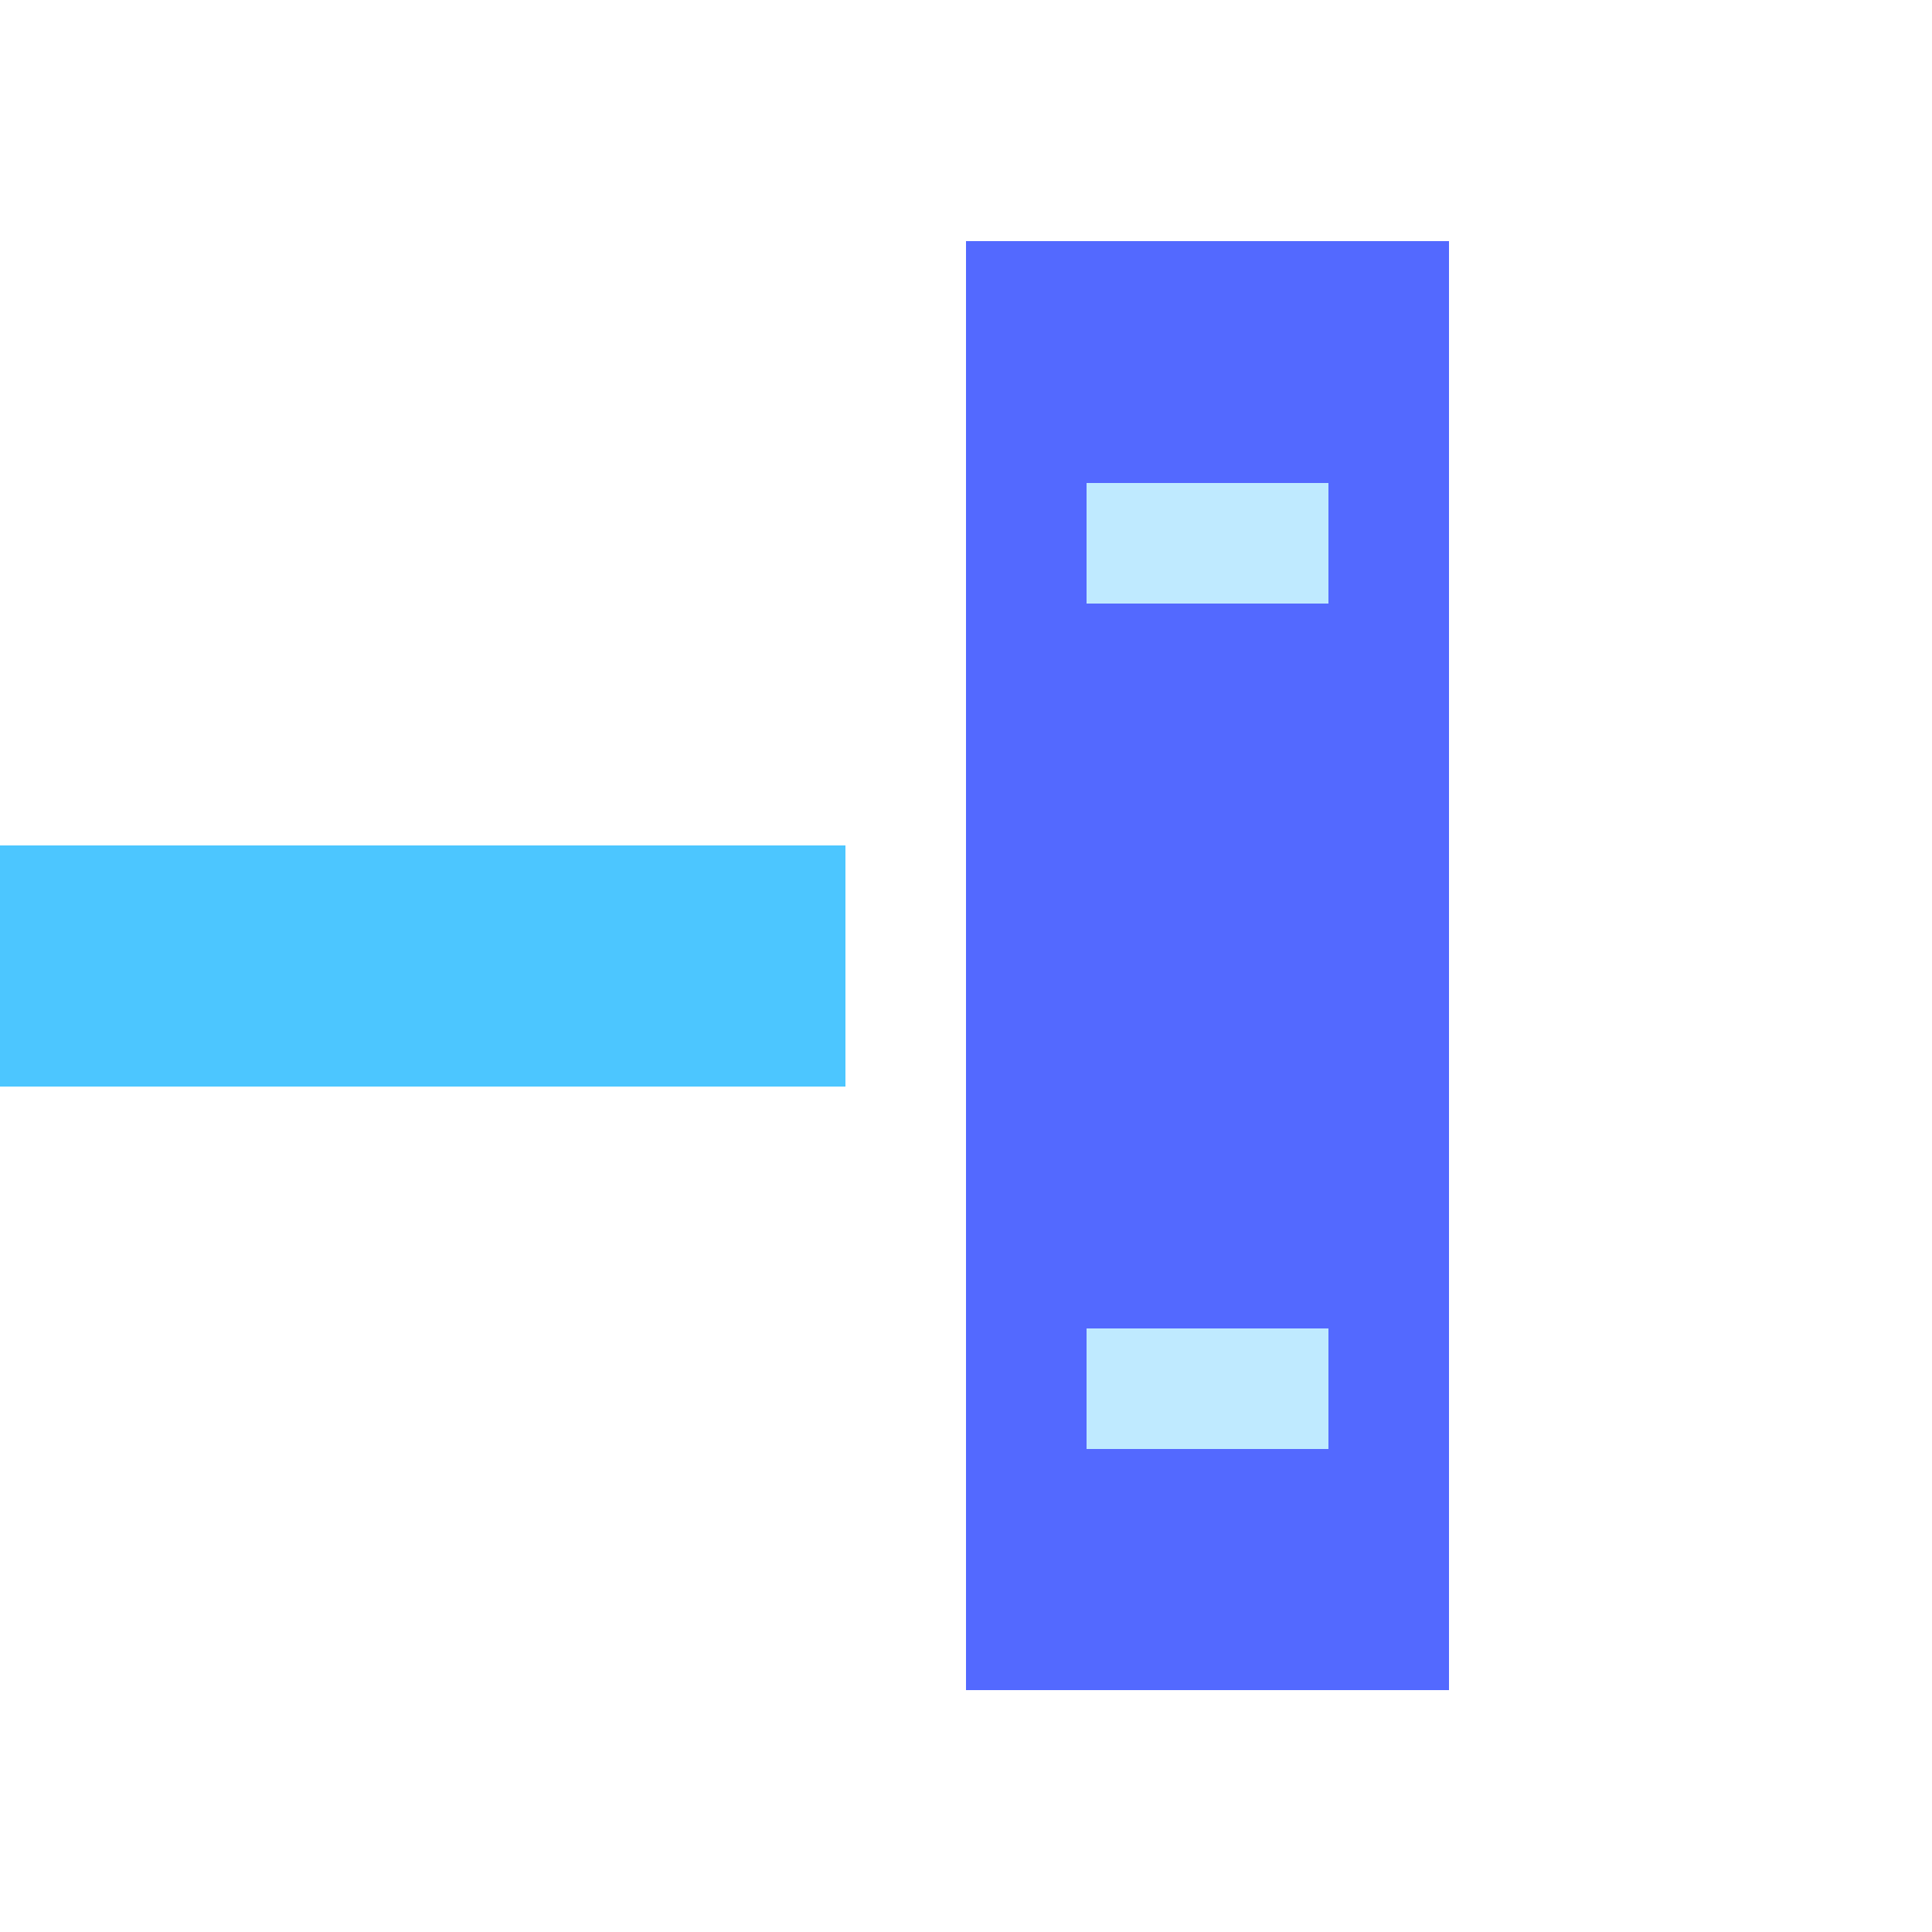
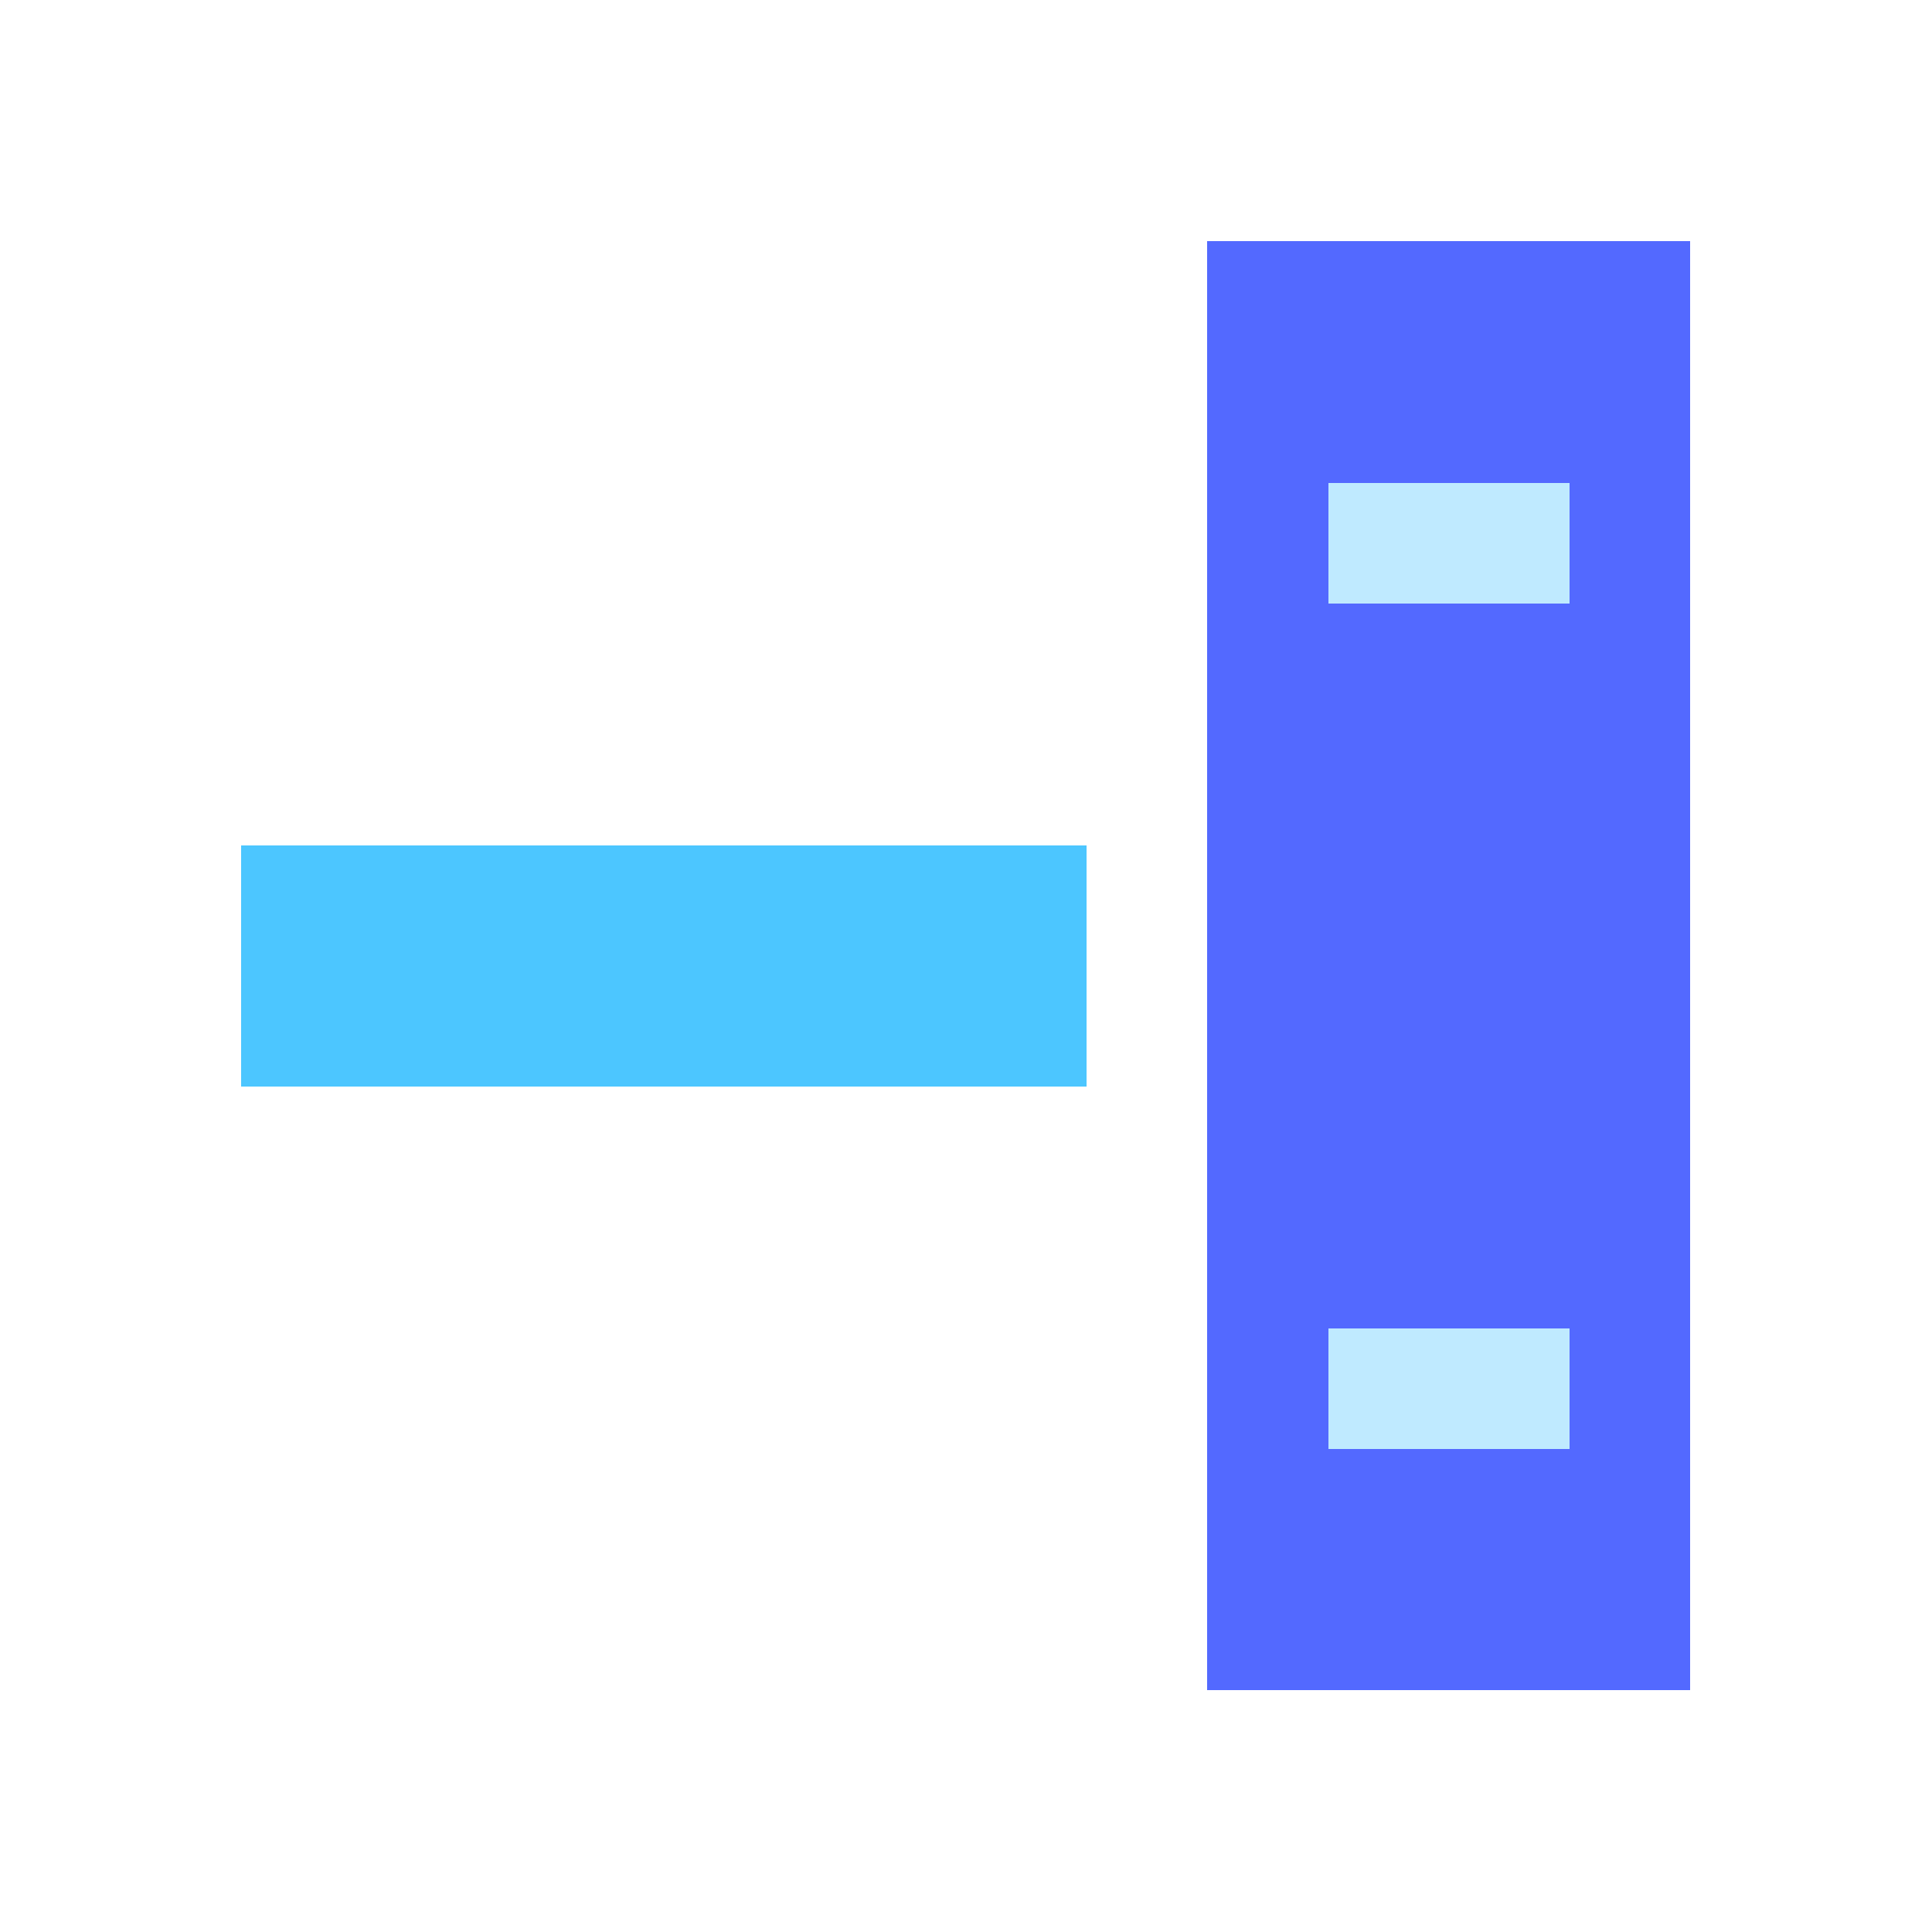
<svg xmlns="http://www.w3.org/2000/svg" viewBox="0 0 16 16" width="64" height="64" shape-rendering="crispEdges" role="img" aria-label="Blocked">
-   <rect x="8" y="2" width="4" height="1" fill="#5369FF" />
-   <rect x="8" y="3" width="4" height="1" fill="#5369FF" />
-   <rect x="8" y="4" width="1" height="1" fill="#5369FF" />
-   <rect x="9" y="4" width="2" height="1" fill="#BFEAFF" />
-   <rect x="11" y="4" width="1" height="1" fill="#5369FF" />
-   <rect x="8" y="5" width="4" height="1" fill="#5369FF" />
-   <rect x="8" y="6" width="4" height="1" fill="#5369FF" />
-   <rect x="0" y="7" width="7" height="1" fill="#4CC6FF" />
-   <rect x="8" y="7" width="4" height="1" fill="#5369FF" />
-   <rect x="0" y="8" width="7" height="1" fill="#4CC6FF" />
-   <rect x="8" y="8" width="4" height="1" fill="#5369FF" />
-   <rect x="8" y="9" width="4" height="1" fill="#5369FF" />
-   <rect x="8" y="10" width="4" height="1" fill="#5369FF" />
-   <rect x="8" y="11" width="1" height="1" fill="#5369FF" />
-   <rect x="9" y="11" width="2" height="1" fill="#BFEAFF" />
-   <rect x="11" y="11" width="1" height="1" fill="#5369FF" />
-   <rect x="8" y="12" width="4" height="1" fill="#5369FF" />
-   <rect x="8" y="13" width="4" height="1" fill="#5369FF" />
+   <rect x="10" y="2" width="4" height="1" fill="#5369FF" />
+   <rect x="10" y="3" width="4" height="1" fill="#5369FF" />
+   <rect x="10" y="4" width="1" height="1" fill="#5369FF" />
+   <rect x="11" y="4" width="2" height="1" fill="#BFEAFF" />
+   <rect x="13" y="4" width="1" height="1" fill="#5369FF" />
+   <rect x="10" y="5" width="4" height="1" fill="#5369FF" />
+   <rect x="10" y="6" width="4" height="1" fill="#5369FF" />
+   <rect x="2" y="7" width="7" height="1" fill="#4CC6FF" />
+   <rect x="10" y="7" width="4" height="1" fill="#5369FF" />
+   <rect x="2" y="8" width="7" height="1" fill="#4CC6FF" />
+   <rect x="10" y="8" width="4" height="1" fill="#5369FF" />
+   <rect x="10" y="9" width="4" height="1" fill="#5369FF" />
+   <rect x="10" y="10" width="4" height="1" fill="#5369FF" />
+   <rect x="10" y="11" width="1" height="1" fill="#5369FF" />
+   <rect x="11" y="11" width="2" height="1" fill="#BFEAFF" />
+   <rect x="13" y="11" width="1" height="1" fill="#5369FF" />
+   <rect x="10" y="12" width="4" height="1" fill="#5369FF" />
+   <rect x="10" y="13" width="4" height="1" fill="#5369FF" />
</svg>
